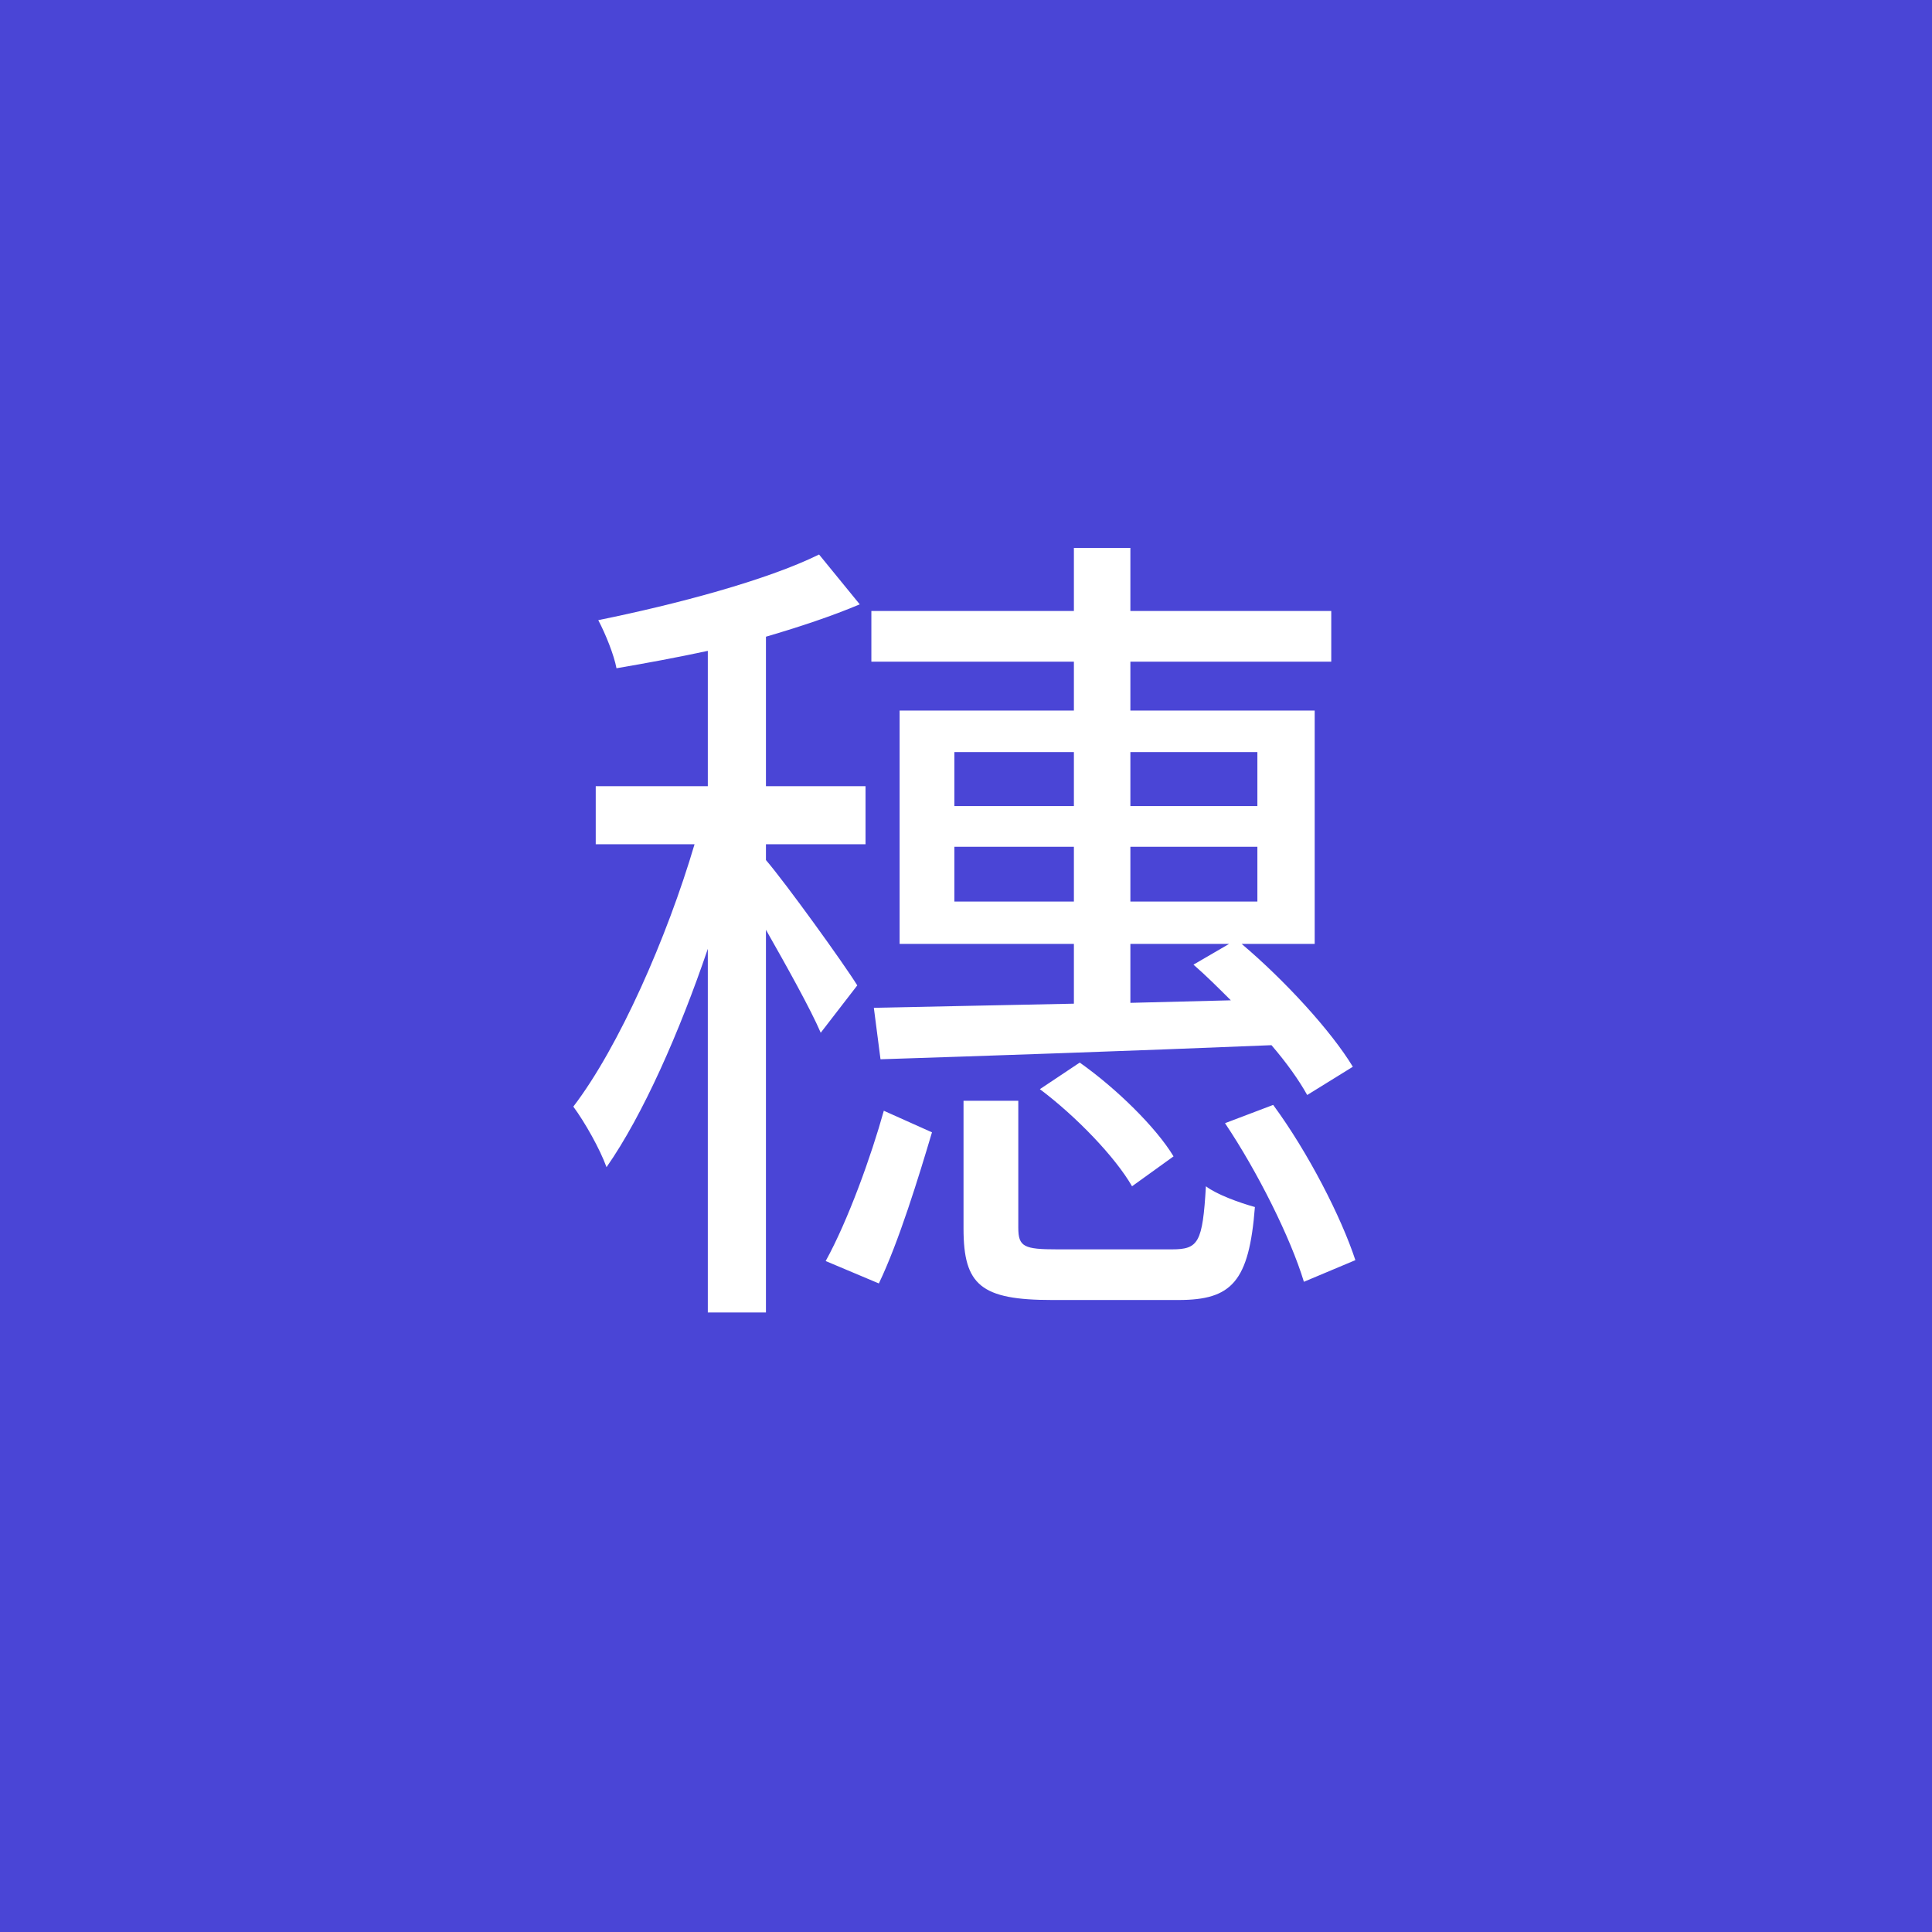
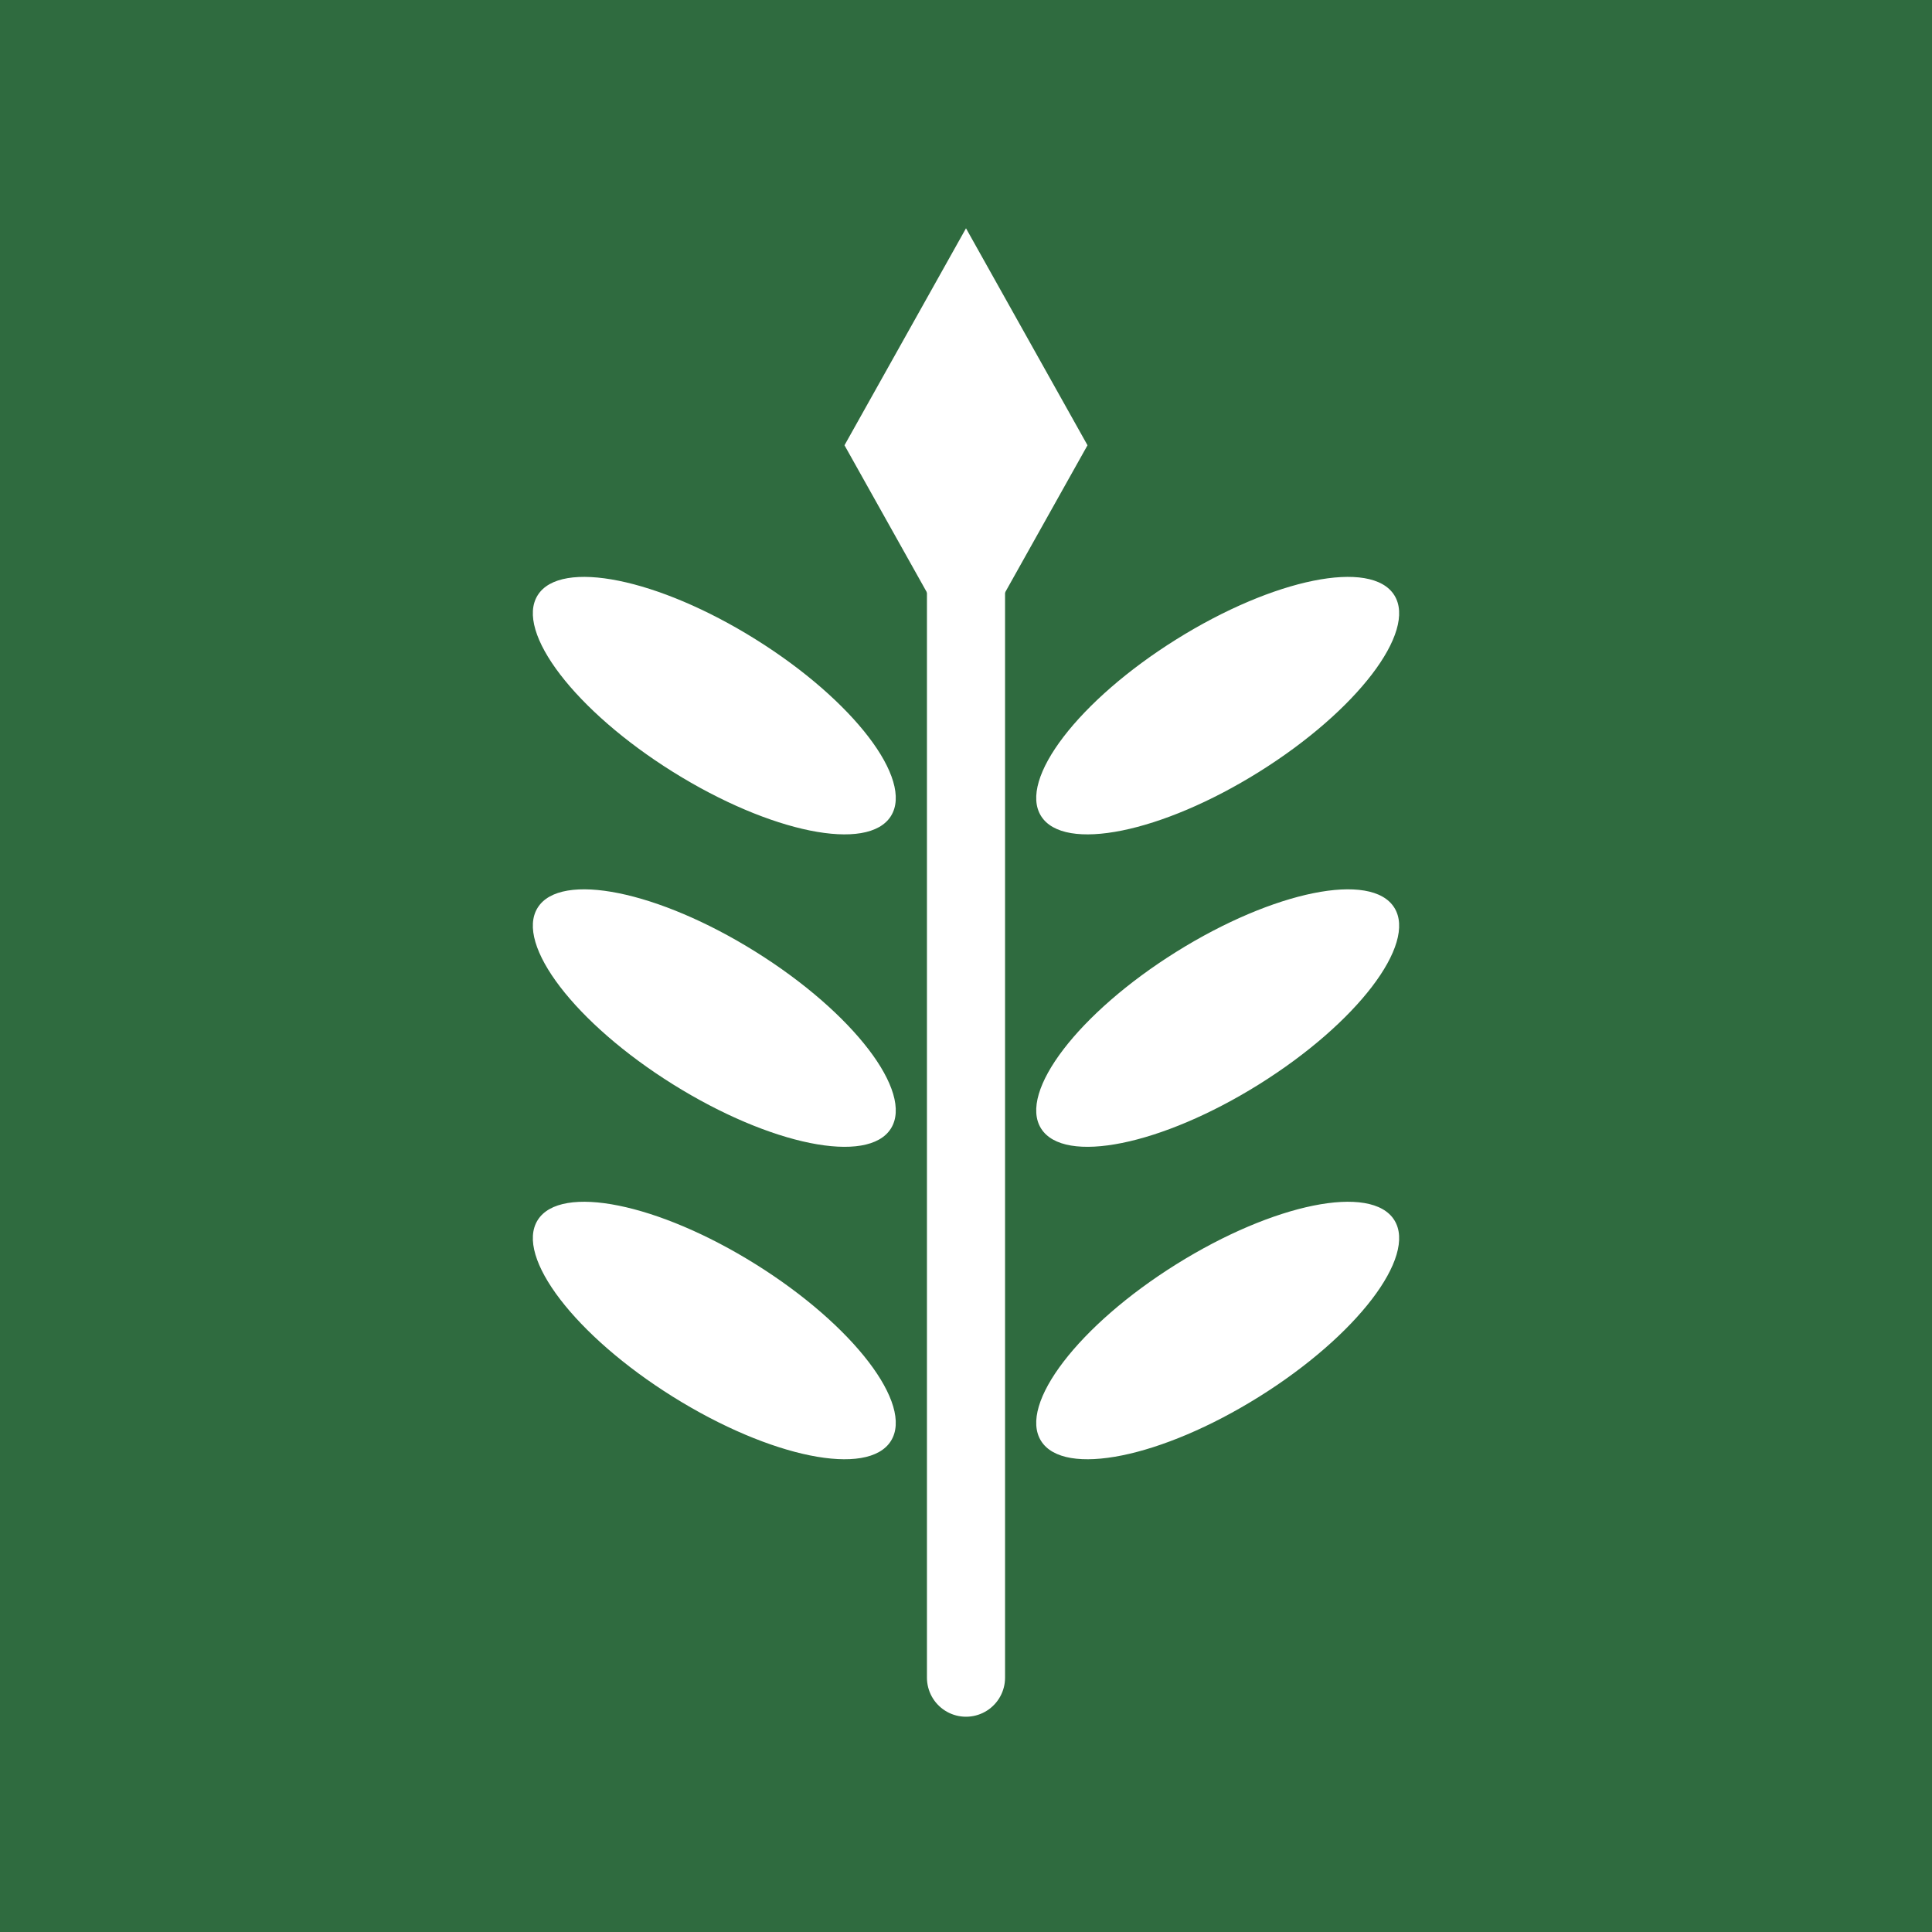
<svg xmlns="http://www.w3.org/2000/svg" viewBox="0 0 512 512" role="img" aria-label="拾穗">
-   <rect width="512" height="512" fill="#4a45d6" />
-   <text x="256" y="330" font-size="220" text-anchor="middle" fill="#ffffff" font-family="'Noto Serif SC','Songti SC','SimSun',serif">穗</text>
+   <rect width="512" height="512" fill="#2F6B3F" />
+   <g transform="translate(256 256) scale(1.15) translate(-256 -256)" fill="#ffffff">
+     <path d="M256 86 284 136 256 186 228 136Z" />
+     <path d="M256 160 256 420" fill="none" stroke="#ffffff" stroke-width="18" stroke-linecap="round" />
+     <ellipse cx="198" cy="196" rx="48" ry="18" transform="rotate(32 198 196)" />
+     <ellipse cx="314" cy="196" rx="48" ry="18" transform="rotate(-32 314 196)" />
+     <ellipse cx="198" cy="268" rx="48" ry="18" transform="rotate(32 198 268)" />
+     <ellipse cx="314" cy="268" rx="48" ry="18" transform="rotate(-32 314 268)" />
+     <ellipse cx="198" cy="340" rx="48" ry="18" transform="rotate(32 198 340)" />
+     <ellipse cx="314" cy="340" rx="48" ry="18" transform="rotate(-32 314 340)" />
+   </g>
</svg>
